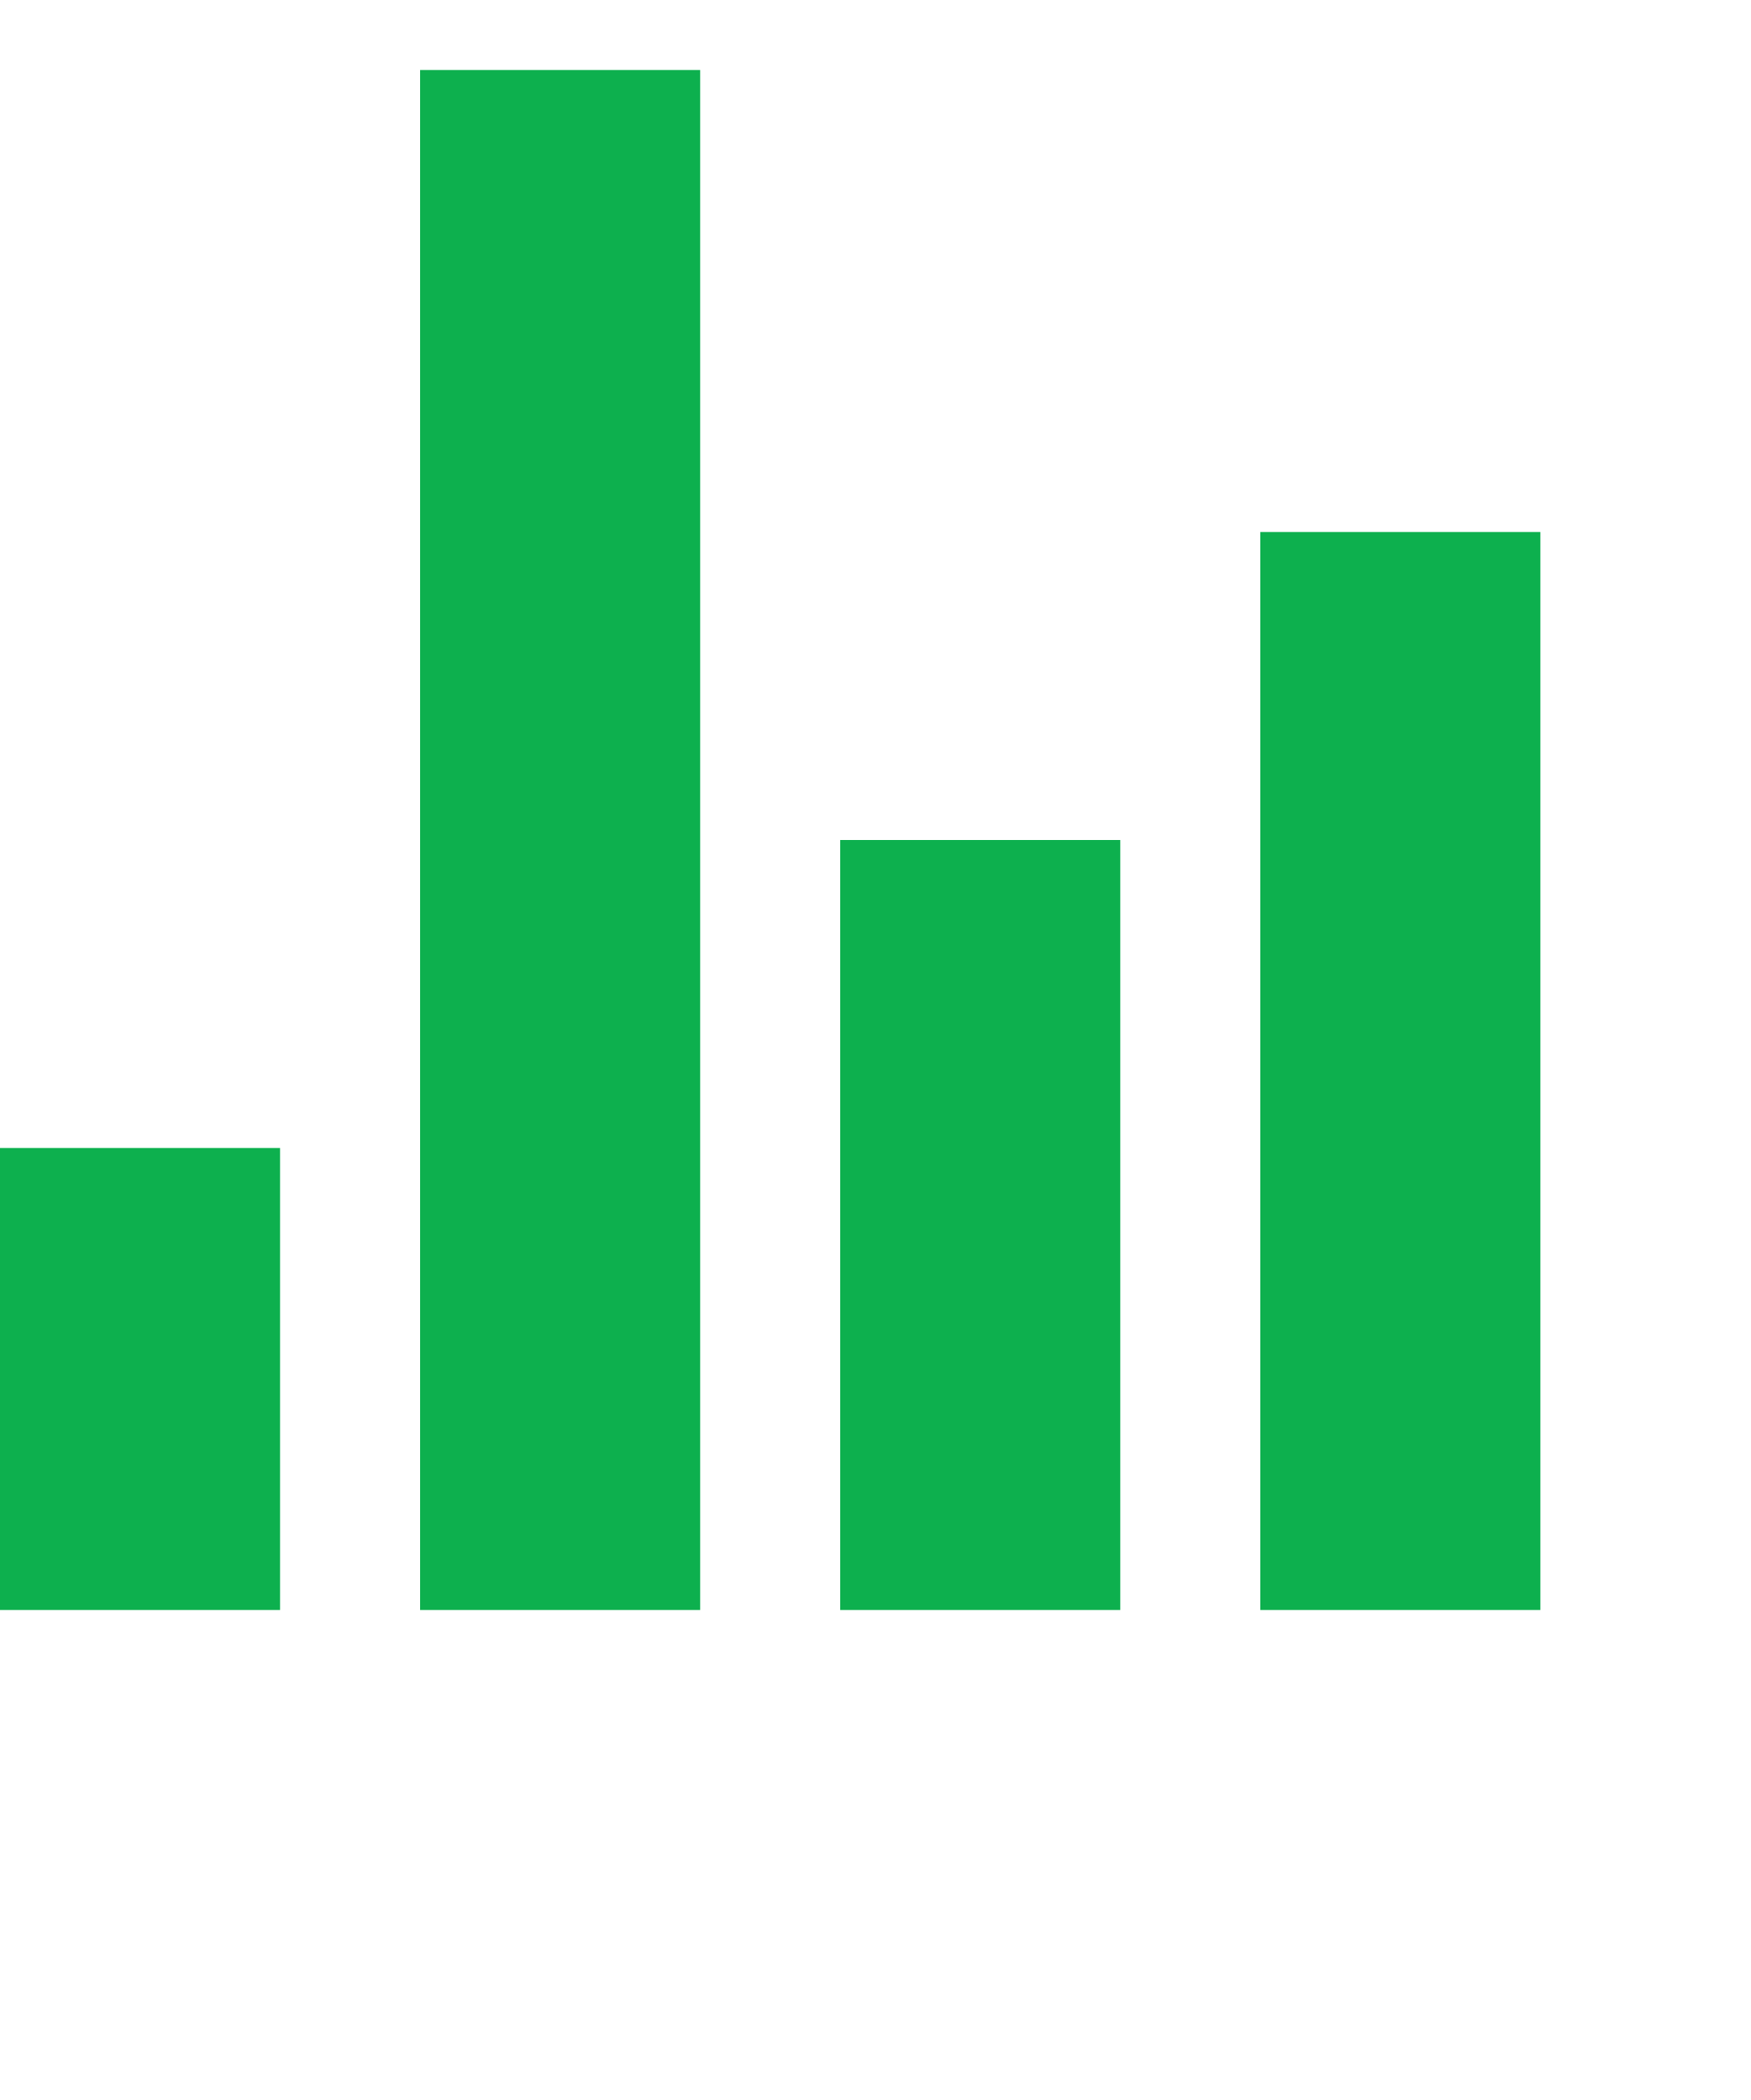
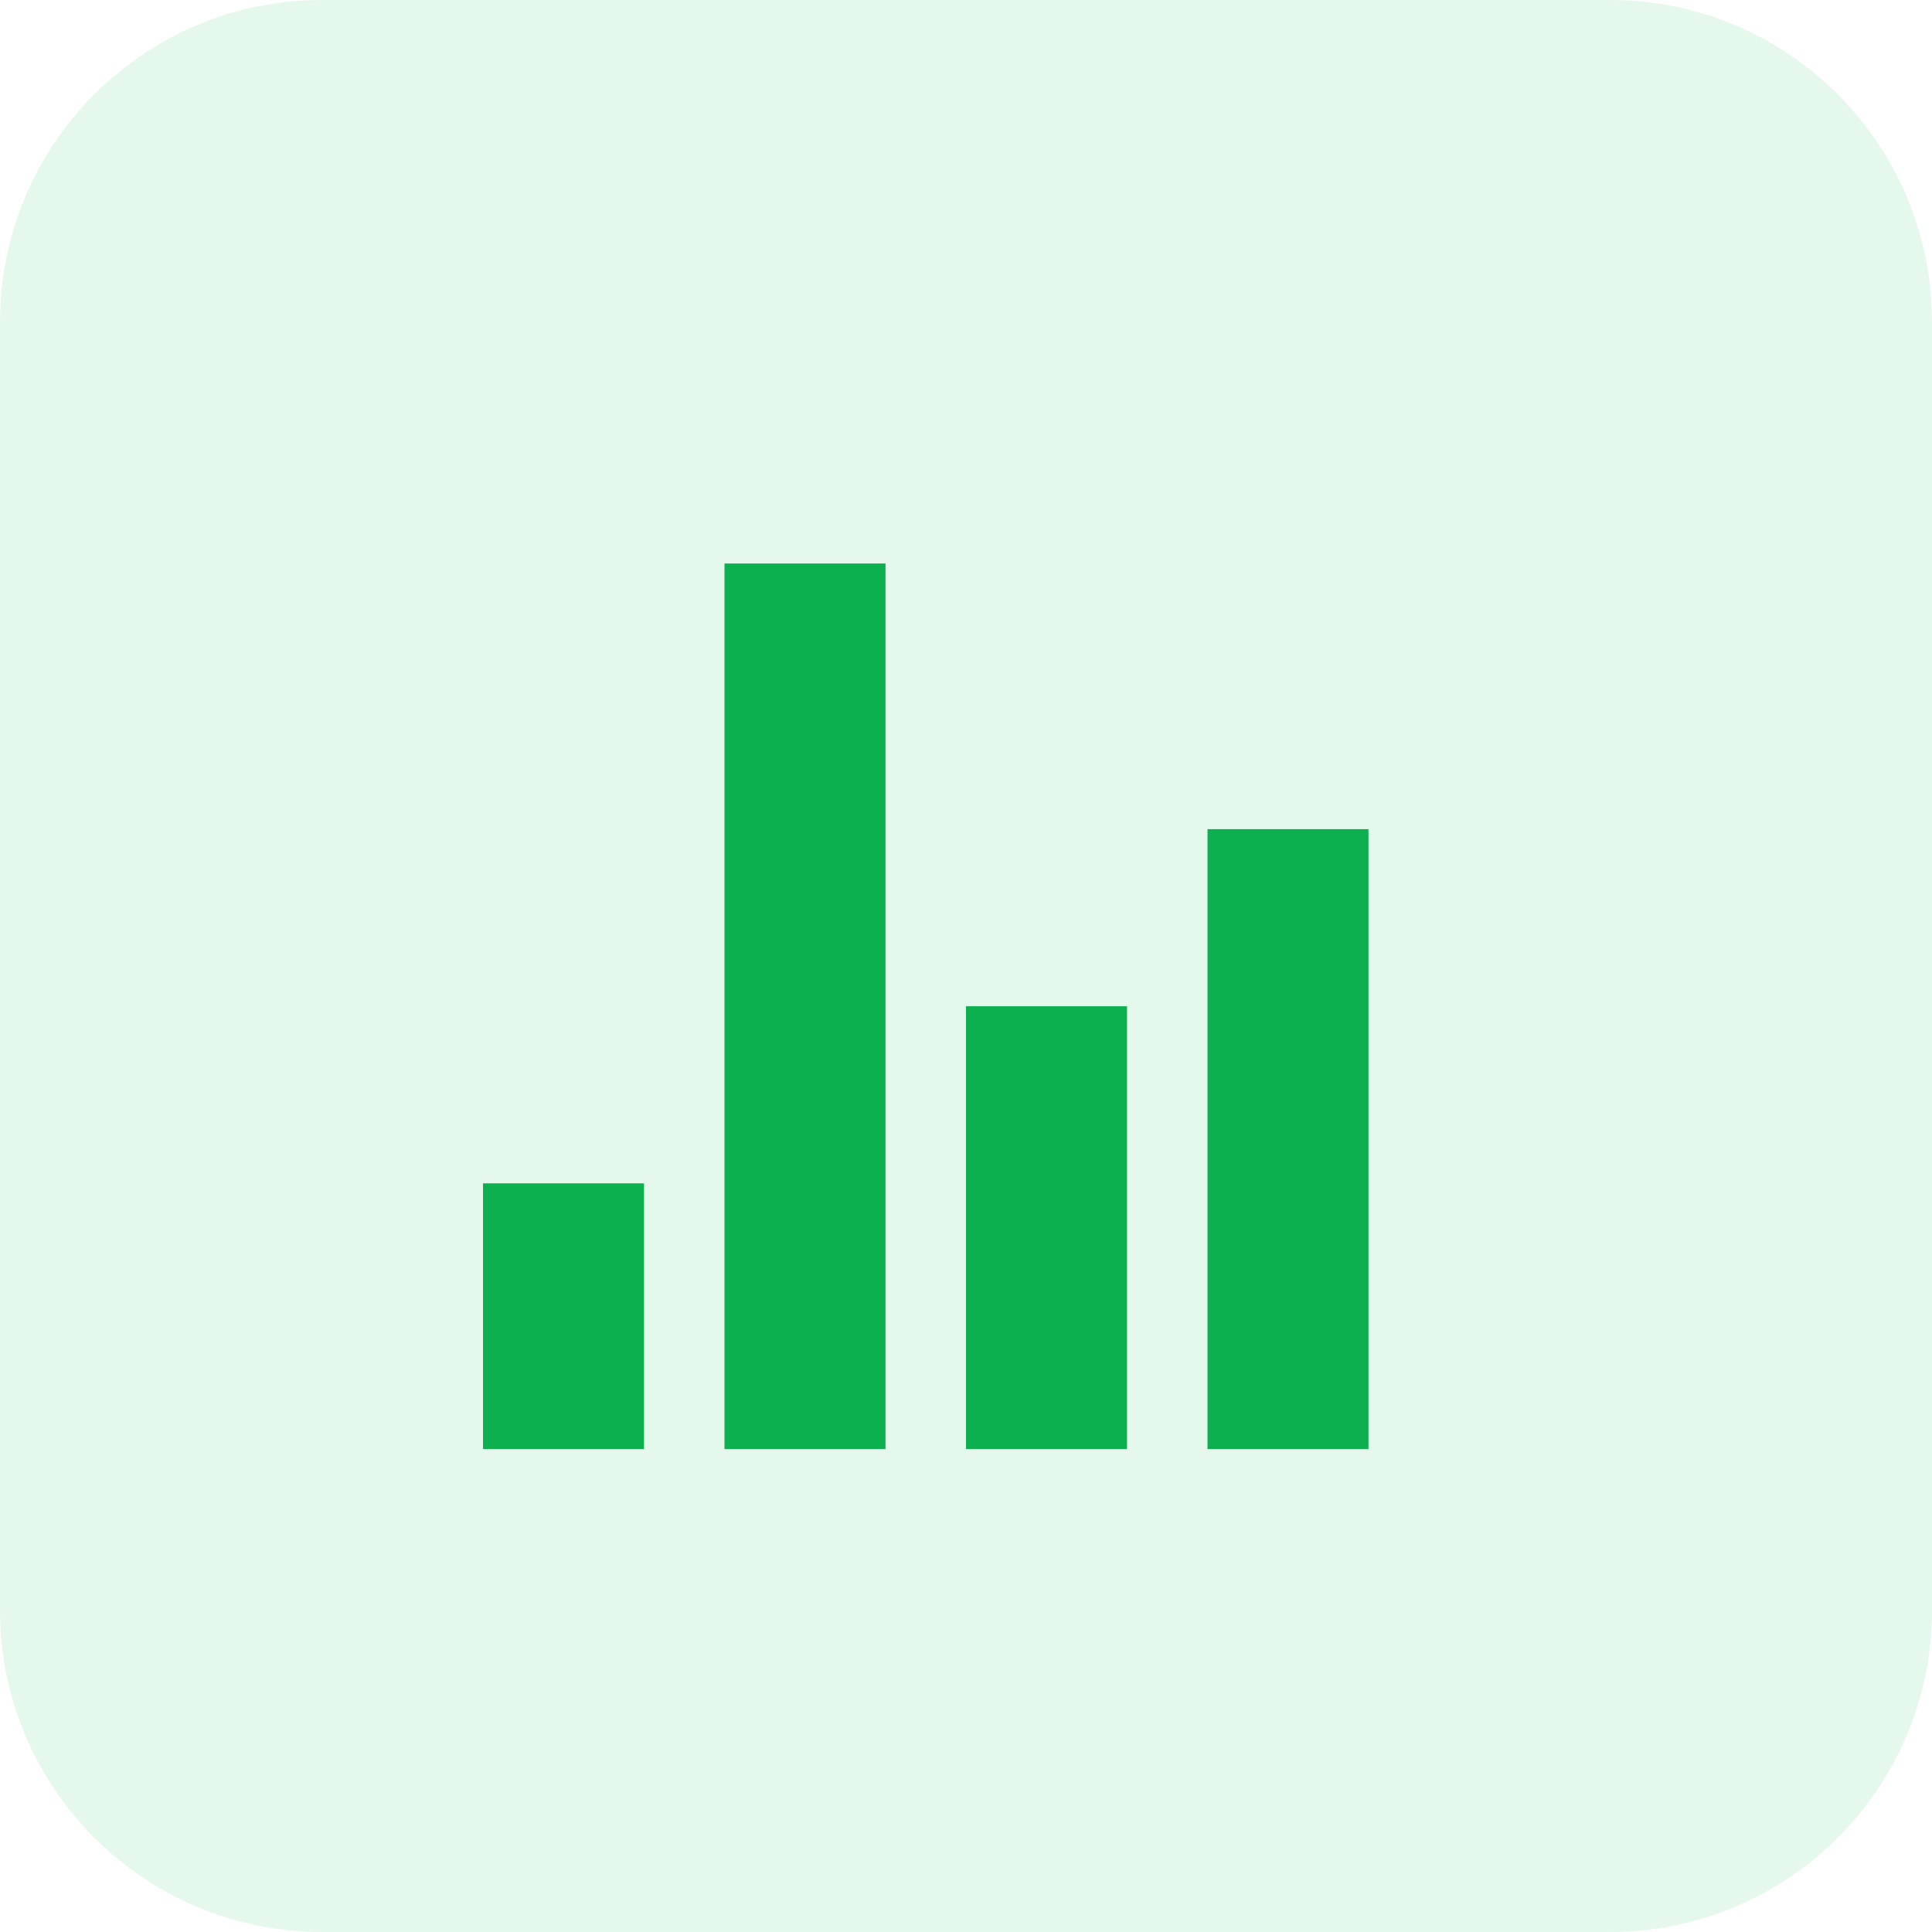
- <svg xmlns="http://www.w3.org/2000/svg" width="25" height="30" viewBox="5 10 25 20" fill="none">
-   <path d="M11 6H15V28H11V6ZM5 21.4H9V28H5V21.4ZM17 17H21V28H17V17ZM23 12.6H27V28H23V12.6Z" fill="#0DB04E" />
+ <svg xmlns="http://www.w3.org/2000/svg" width="48" height="48" viewBox="0 0 48 48" fill="none">
+   <rect width="48" height="48" rx="8" fill="#E5F8EC" />
+   <path d="M18 14H22V36H18V14ZM12 29.4H16V36H12V29.4ZM24 25H28V36H24V25ZM30 20.6H34V36H30V20.6Z" fill="#0DB04E" />
</svg>
